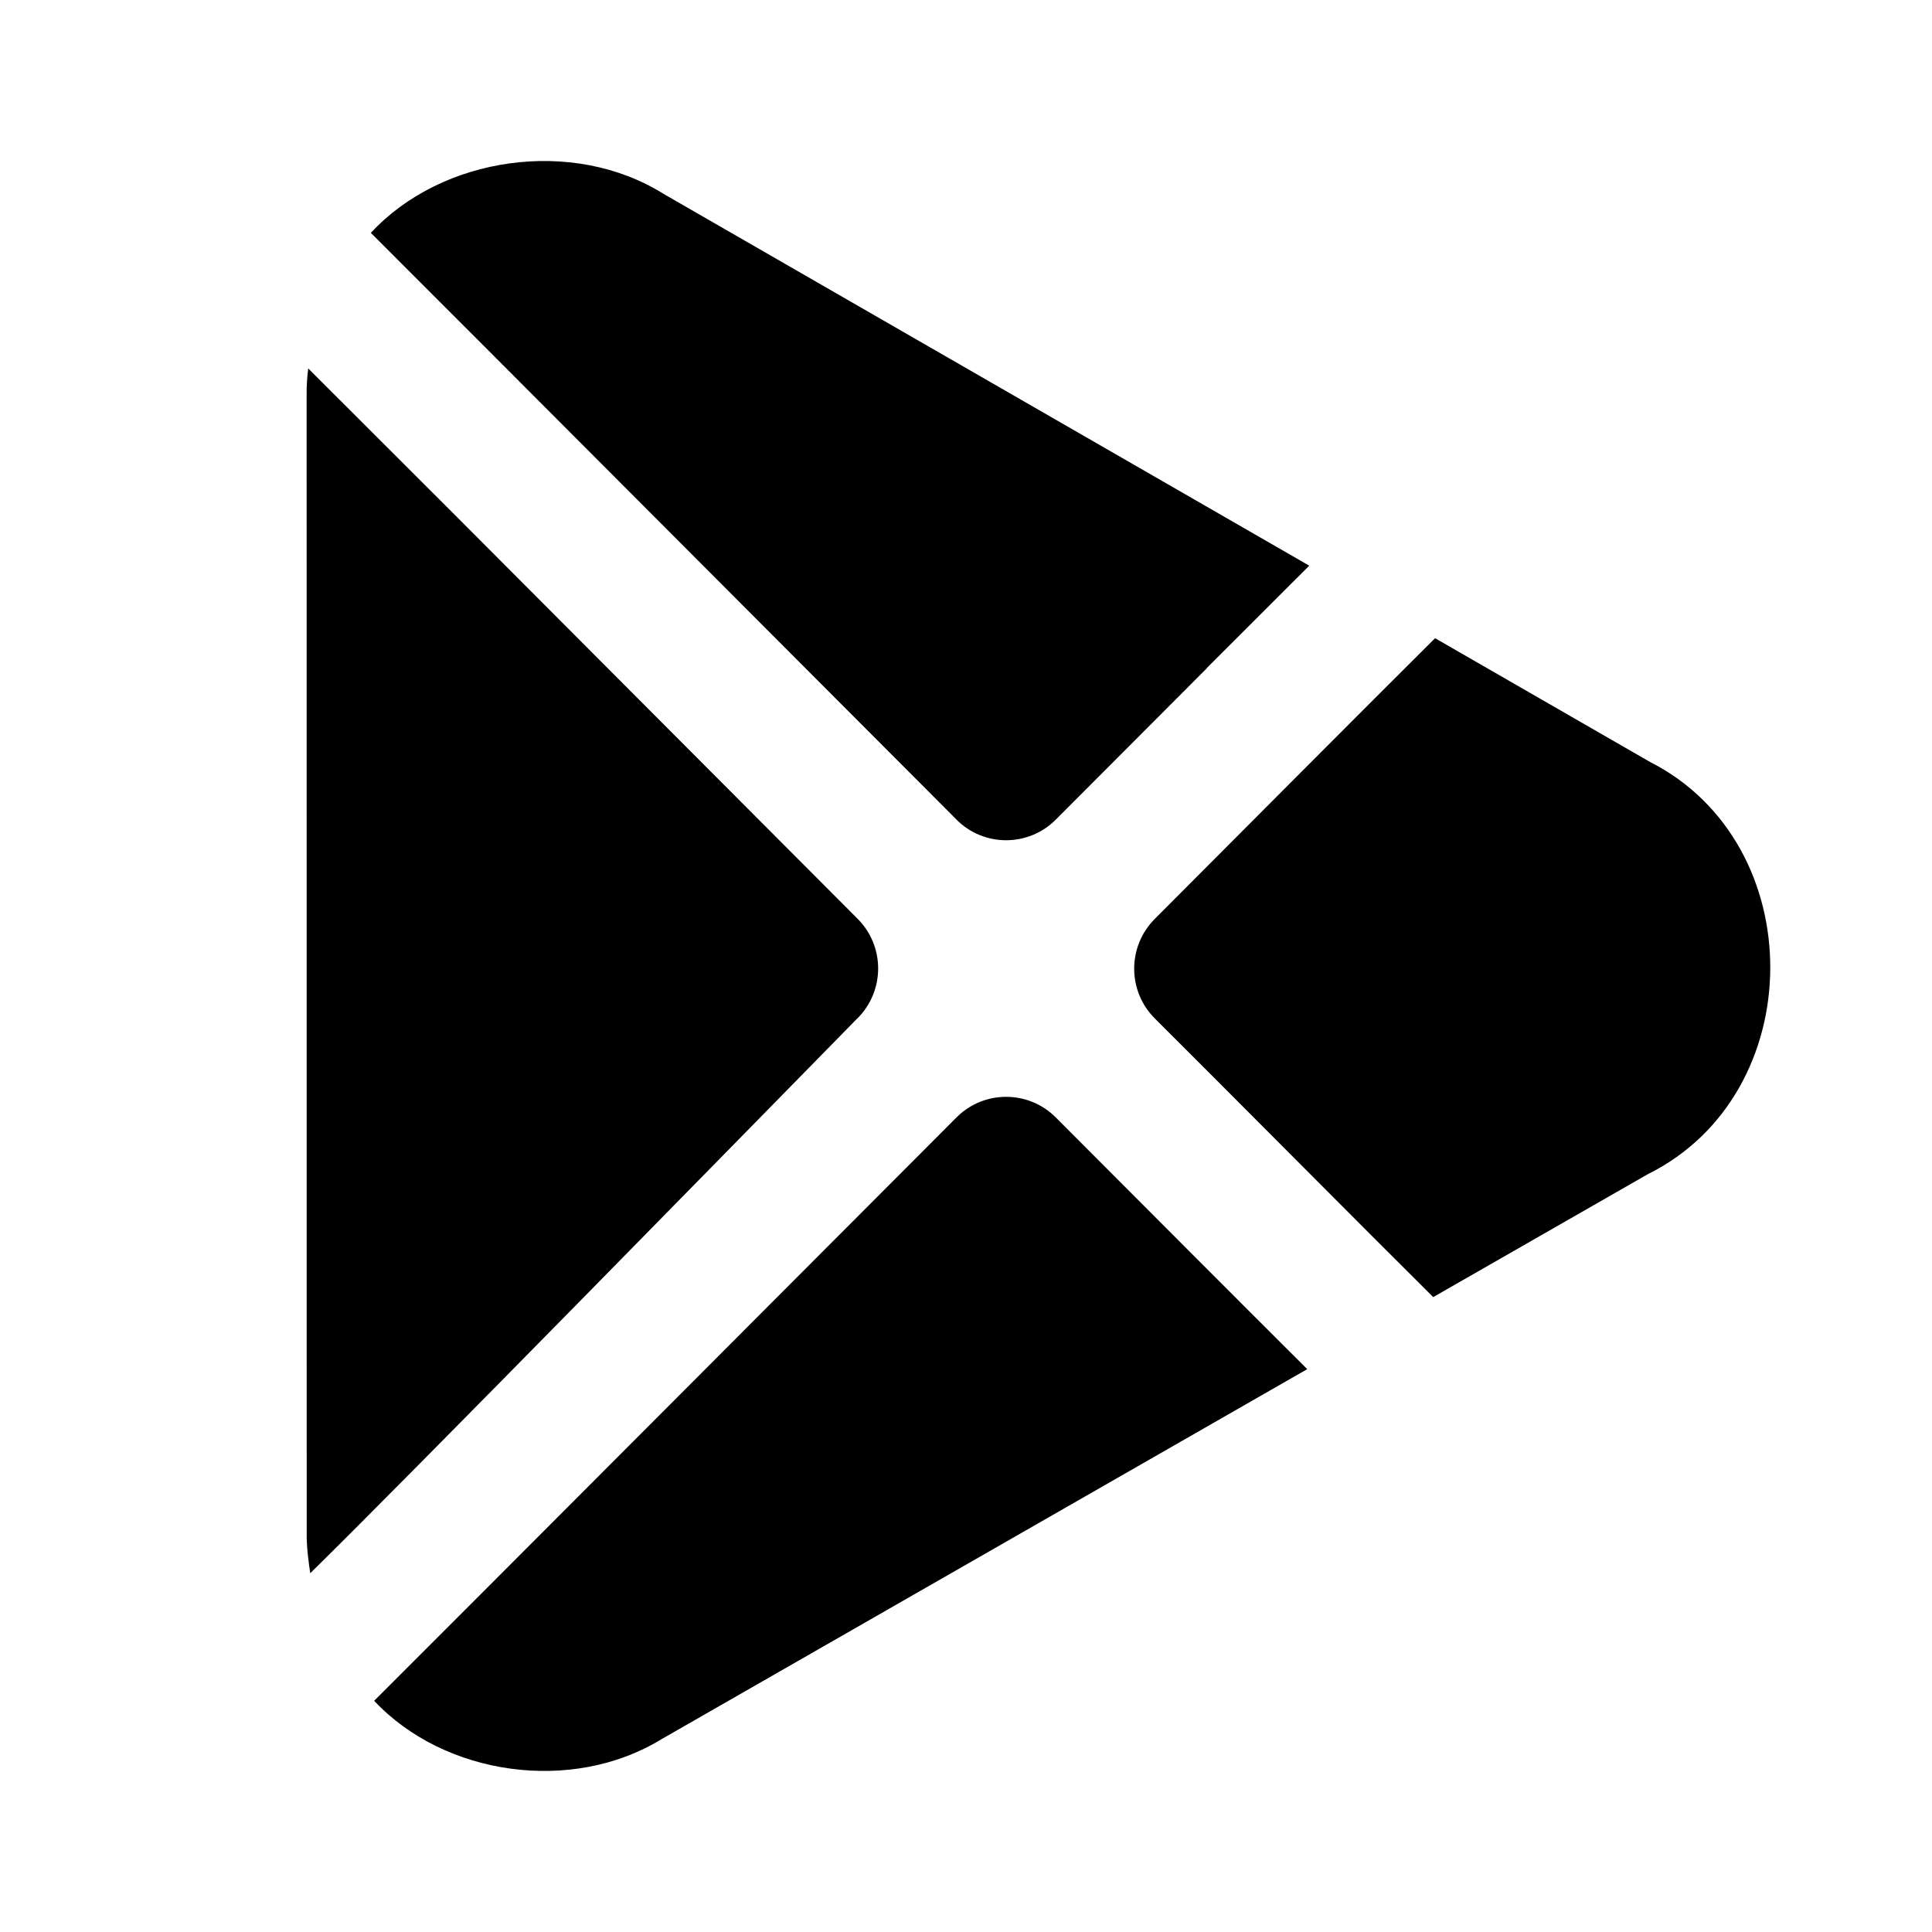
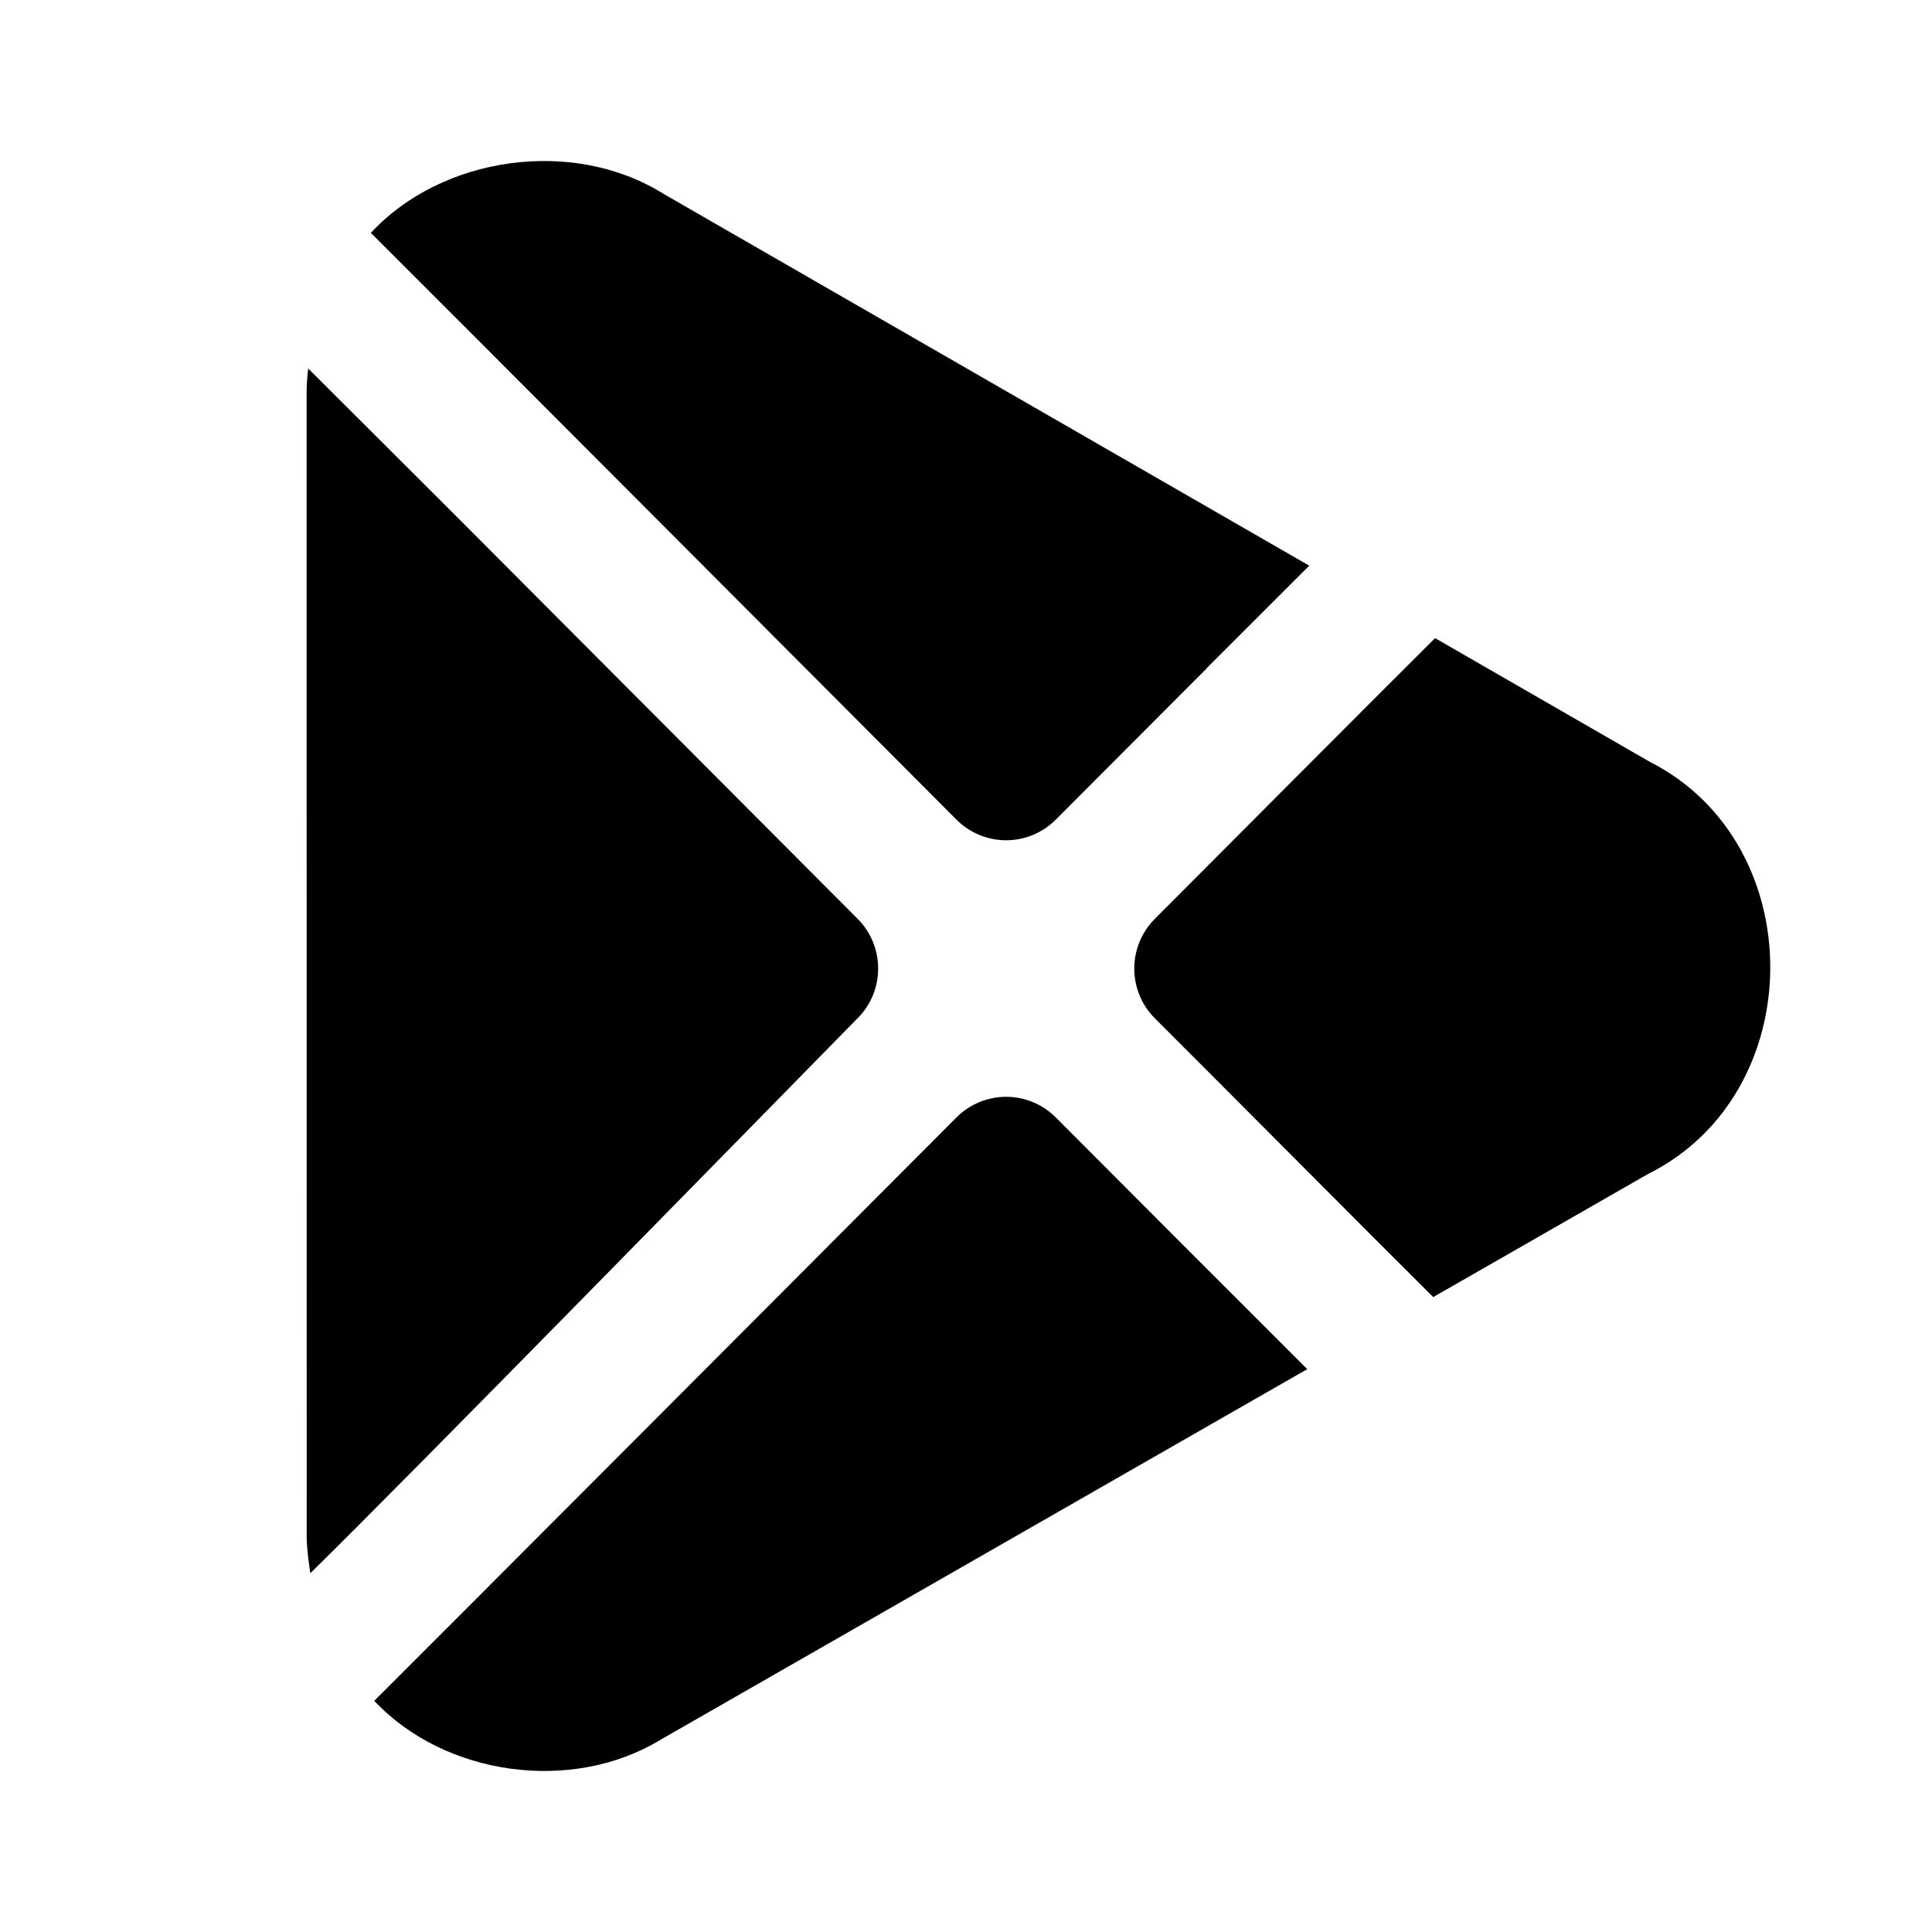
- <svg xmlns="http://www.w3.org/2000/svg" id="a" viewBox="0 0 24 24">
-   <path id="b" d="M13.115,13.881c-.34-.341-.893-.341-1.233,0-.892,.893-6.481,6.498-7.234,7.247,.873,.931,2.455,1.156,3.564,.48l8.027-4.6c-.741-.738-2.373-2.374-3.124-3.127Z" />
-   <path id="c" d="M11.882,10.182c.34,.341,.893,.341,1.233,0l1.875-1.879-.002-.001,1.276-1.275L8.244,2.409c-1.131-.708-2.76-.465-3.637,.484,.735,.731,6.399,6.412,7.276,7.289Z" />
-   <path id="d" d="M10.653,12.649c.341-.342,.341-.895,0-1.236L5.632,6.378l-1.803-1.801c-.013,.105-.022,.22-.02,.332l.001,14.212c.004,.133,.024,.288,.044,.422,1.187-1.162,5.557-5.629,6.798-6.894Z" />
-   <path id="e" d="M20.495,9.464l-2.668-1.536c-.782,.776-2.683,2.687-3.482,3.487-.341,.342-.341,.895,0,1.236,.804,.8,2.672,2.682,3.459,3.462l2.666-1.527c2.016-1,2.031-4.104,.025-5.122Z" />
+ <svg xmlns="http://www.w3.org/2000/svg" viewBox="0 0 24 24">
+   <path d="M13.115 13.881a.87.87 0 0 0-1.233 0c-.891.894-6.48 6.498-7.233 7.247.873.931 2.455 1.157 3.563.48l8.027-4.6c-.74-.738-2.373-2.373-3.124-3.127zM11.882 10.182a.87.87 0 0 0 1.233 0l1.875-1.879-.002-.001 1.276-1.275-8.02-4.618c-1.131-.708-2.76-.465-3.637.484.735.73 6.4 6.412 7.275 7.289zM10.653 12.65a.876.876 0 0 0 0-1.237l-5.02-5.035-1.804-1.8c-.013.105-.022.22-.02.331l.001 14.212c.005.133.024.288.045.422 1.187-1.162 5.557-5.63 6.798-6.894zM20.495 9.464l-2.668-1.537c-.781.776-2.683 2.688-3.481 3.487a.875.875 0 0 0 0 1.236c.803.8 2.672 2.683 3.458 3.463l2.666-1.528c2.016-1 2.031-4.104.025-5.121z" />
</svg>
